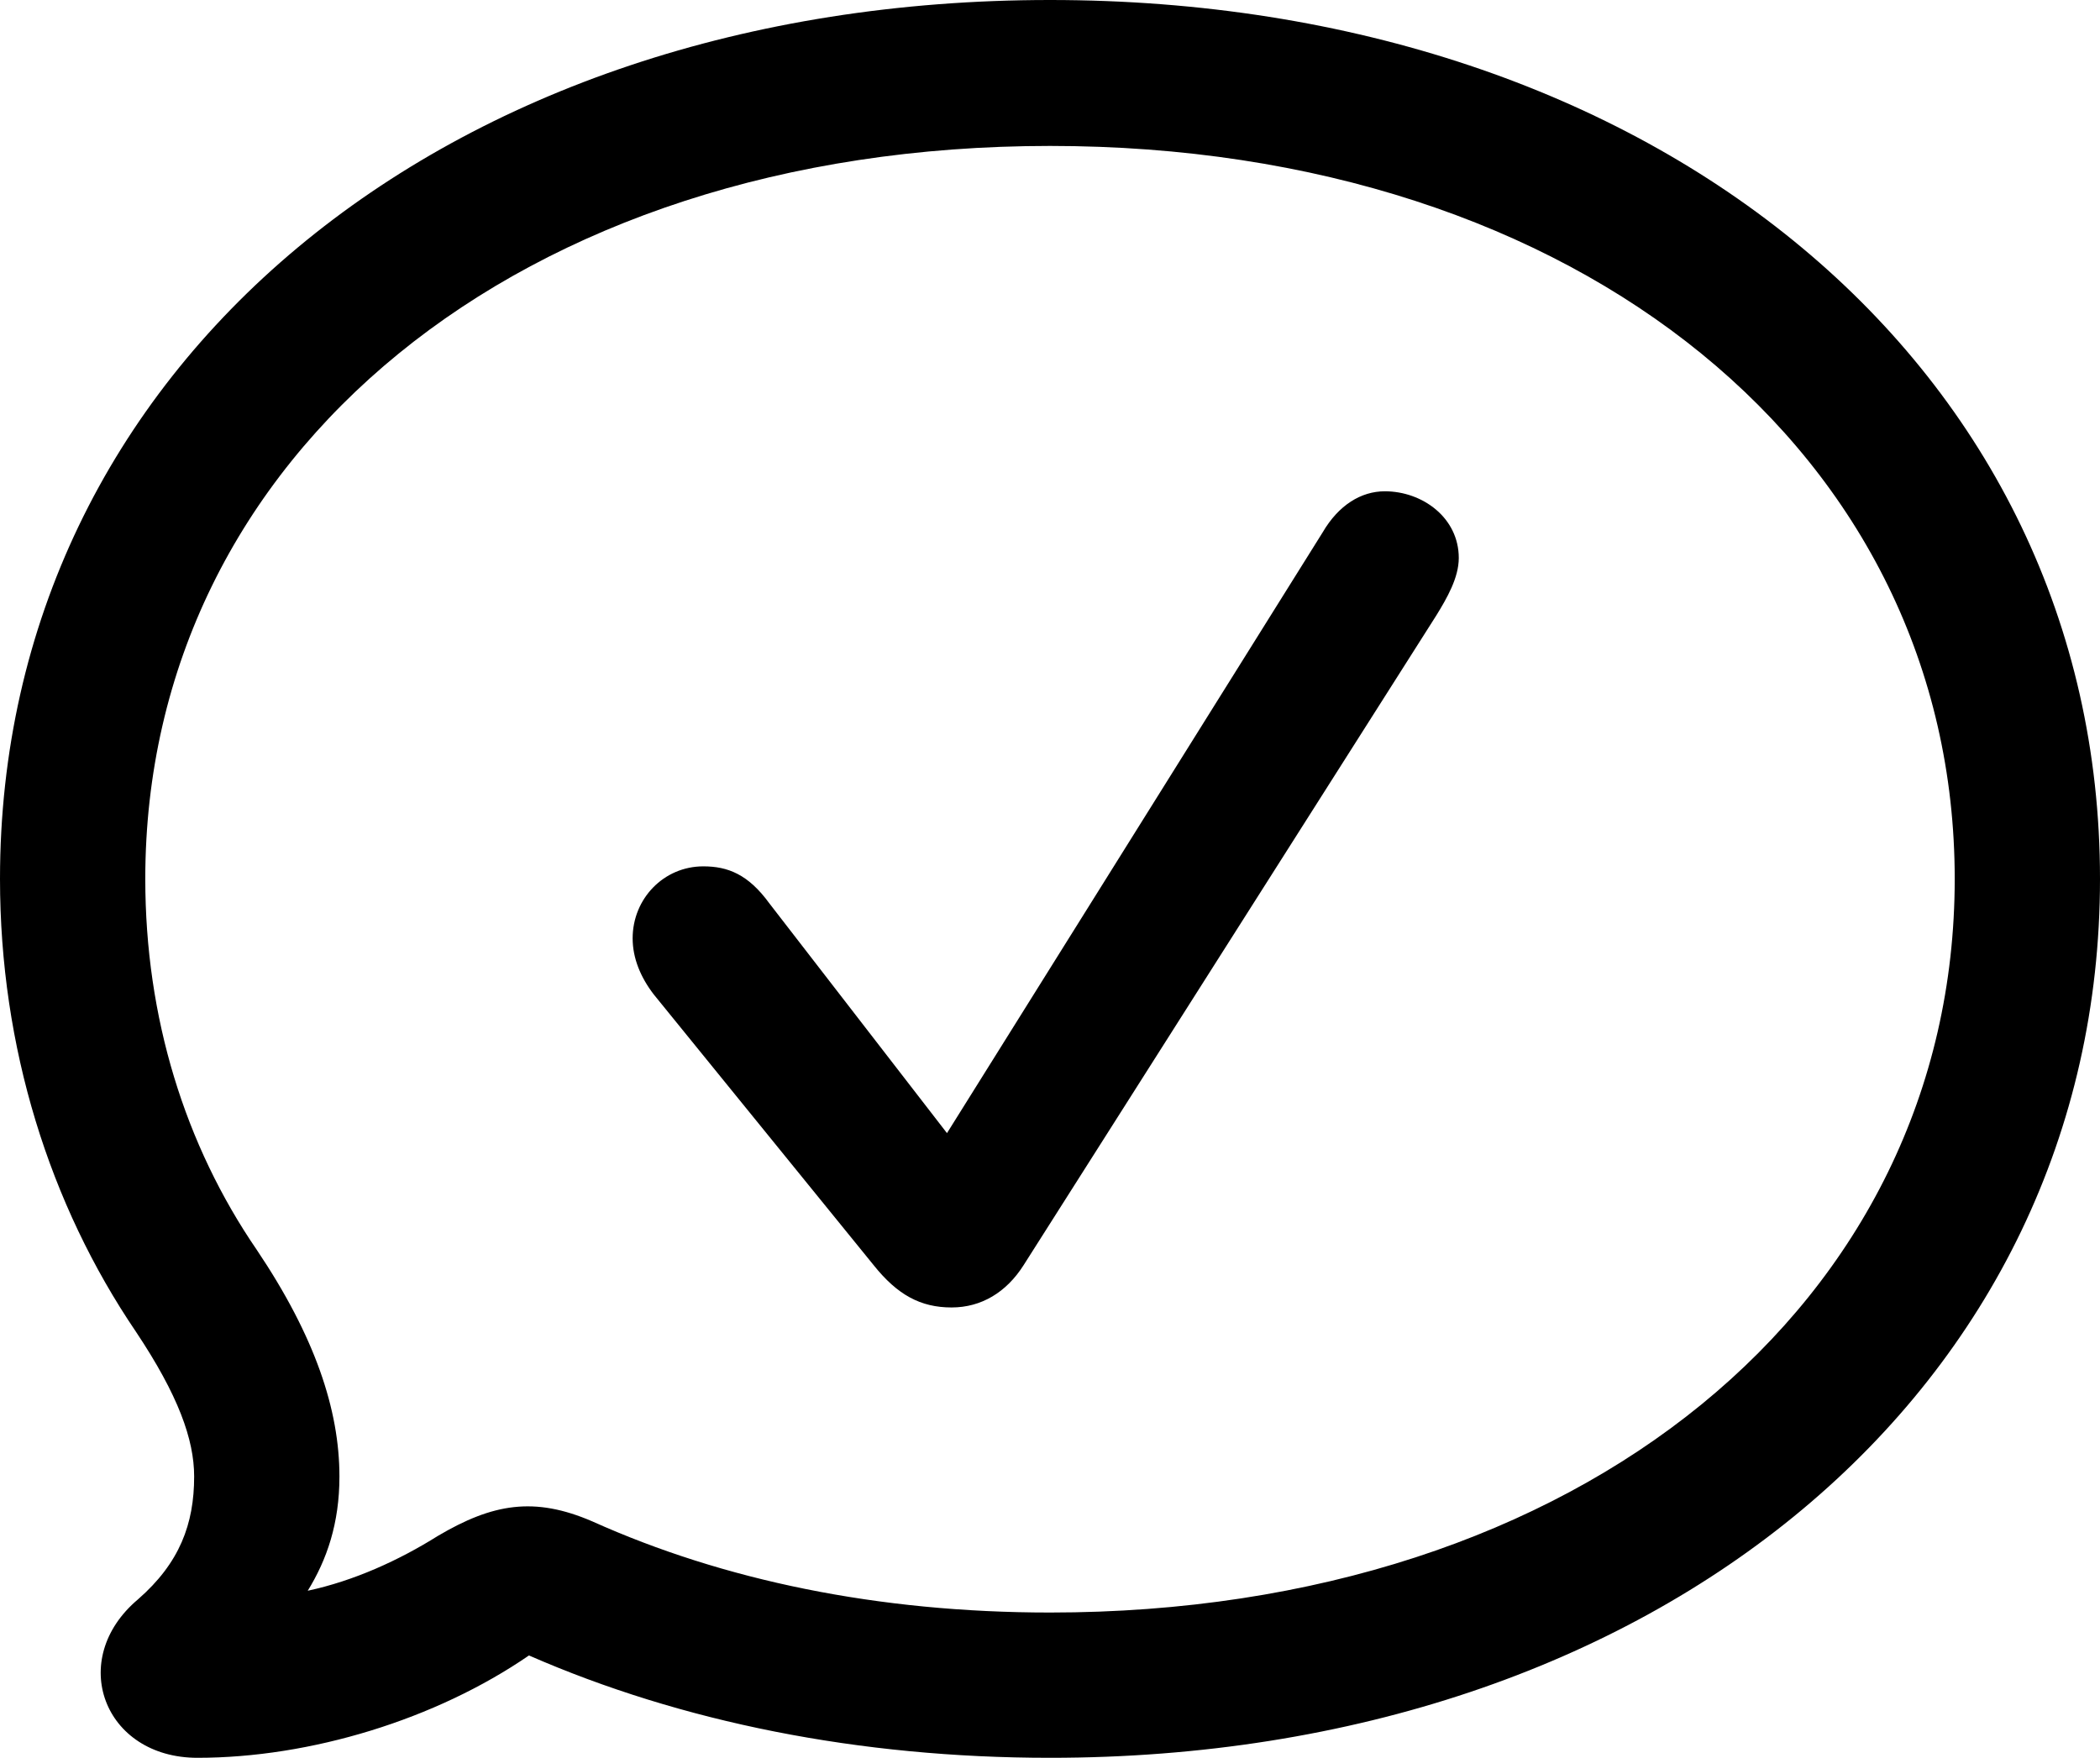
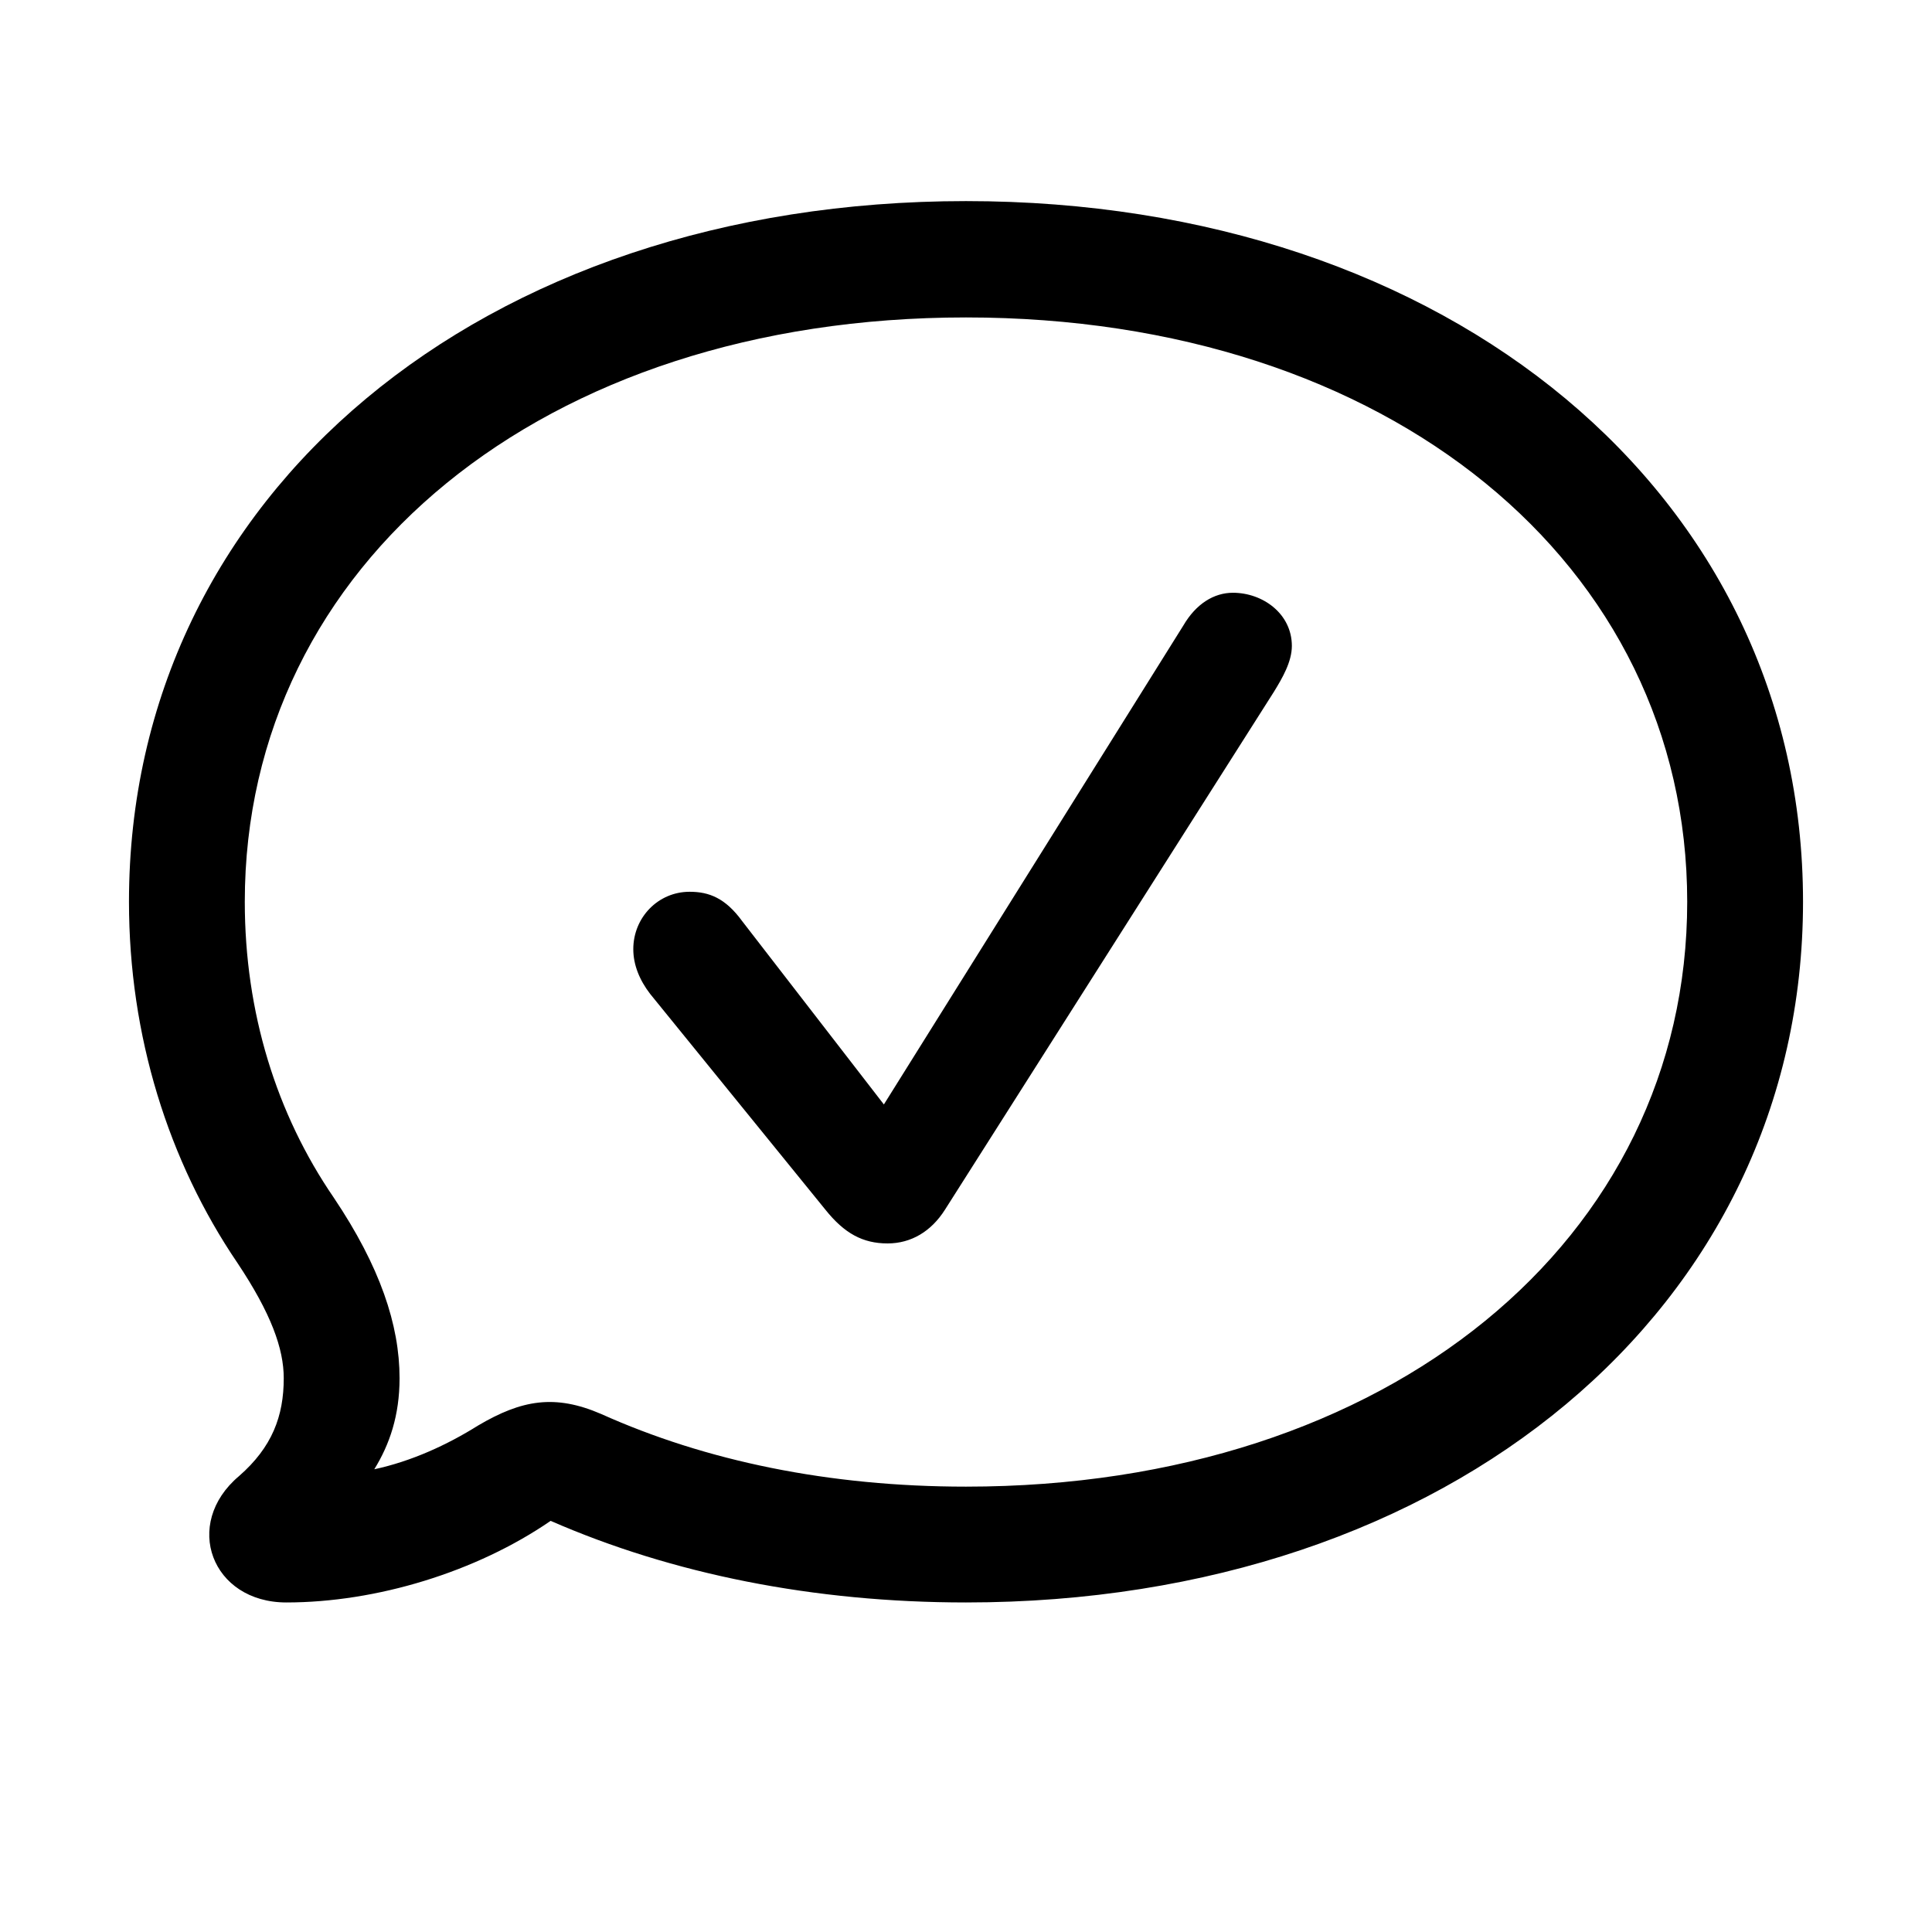
- <svg xmlns="http://www.w3.org/2000/svg" viewBox="2.45 2.47 31.8 26.62" width="31.8" height="26.62" fill="currentColor">
+ <svg xmlns="http://www.w3.org/2000/svg" viewBox="0 -1.35 36.7 36.7" width="36.7" height="36.7" fill="currentColor">
  <path d="M18.35 29.09C27.54 29.09 34.25 23.49 34.25 15.78C34.25 8.04 27.52 2.47 18.35 2.47C9.16 2.47 2.45 8.04 2.45 15.78C2.45 18.33 3.20 20.71 4.51 22.64C5.15 23.60 5.39 24.27 5.39 24.83C5.39 25.55 5.17 26.14 4.54 26.69C3.46 27.60 4.02 29.09 5.44 29.09C7.15 29.09 9.05 28.51 10.46 27.54C12.77 28.55 15.46 29.09 18.35 29.09ZM18.35 26.89C15.74 26.89 13.40 26.40 11.42 25.51C10.54 25.13 9.91 25.24 9.08 25.73C8.49 26.10 7.81 26.41 7.11 26.56C7.40 26.09 7.59 25.54 7.59 24.83C7.59 23.82 7.22 22.71 6.34 21.40C5.25 19.81 4.65 17.88 4.65 15.78C4.65 9.37 10.31 4.68 18.35 4.68C26.39 4.68 32.05 9.37 32.05 15.78C32.05 22.19 26.39 26.89 18.35 26.89ZM16.86 22.27C17.31 22.27 17.69 22.04 17.95 21.63L24.20 11.79C24.36 11.53 24.54 11.22 24.54 10.92C24.54 10.31 23.99 9.91 23.42 9.91C23.06 9.91 22.72 10.12 22.48 10.53L16.79 19.63L14.10 16.15C13.78 15.71 13.47 15.59 13.10 15.59C12.50 15.59 12.03 16.08 12.03 16.68C12.03 16.98 12.15 17.27 12.35 17.53L15.68 21.63C16.04 22.08 16.39 22.27 16.86 22.27Z" />
</svg>
